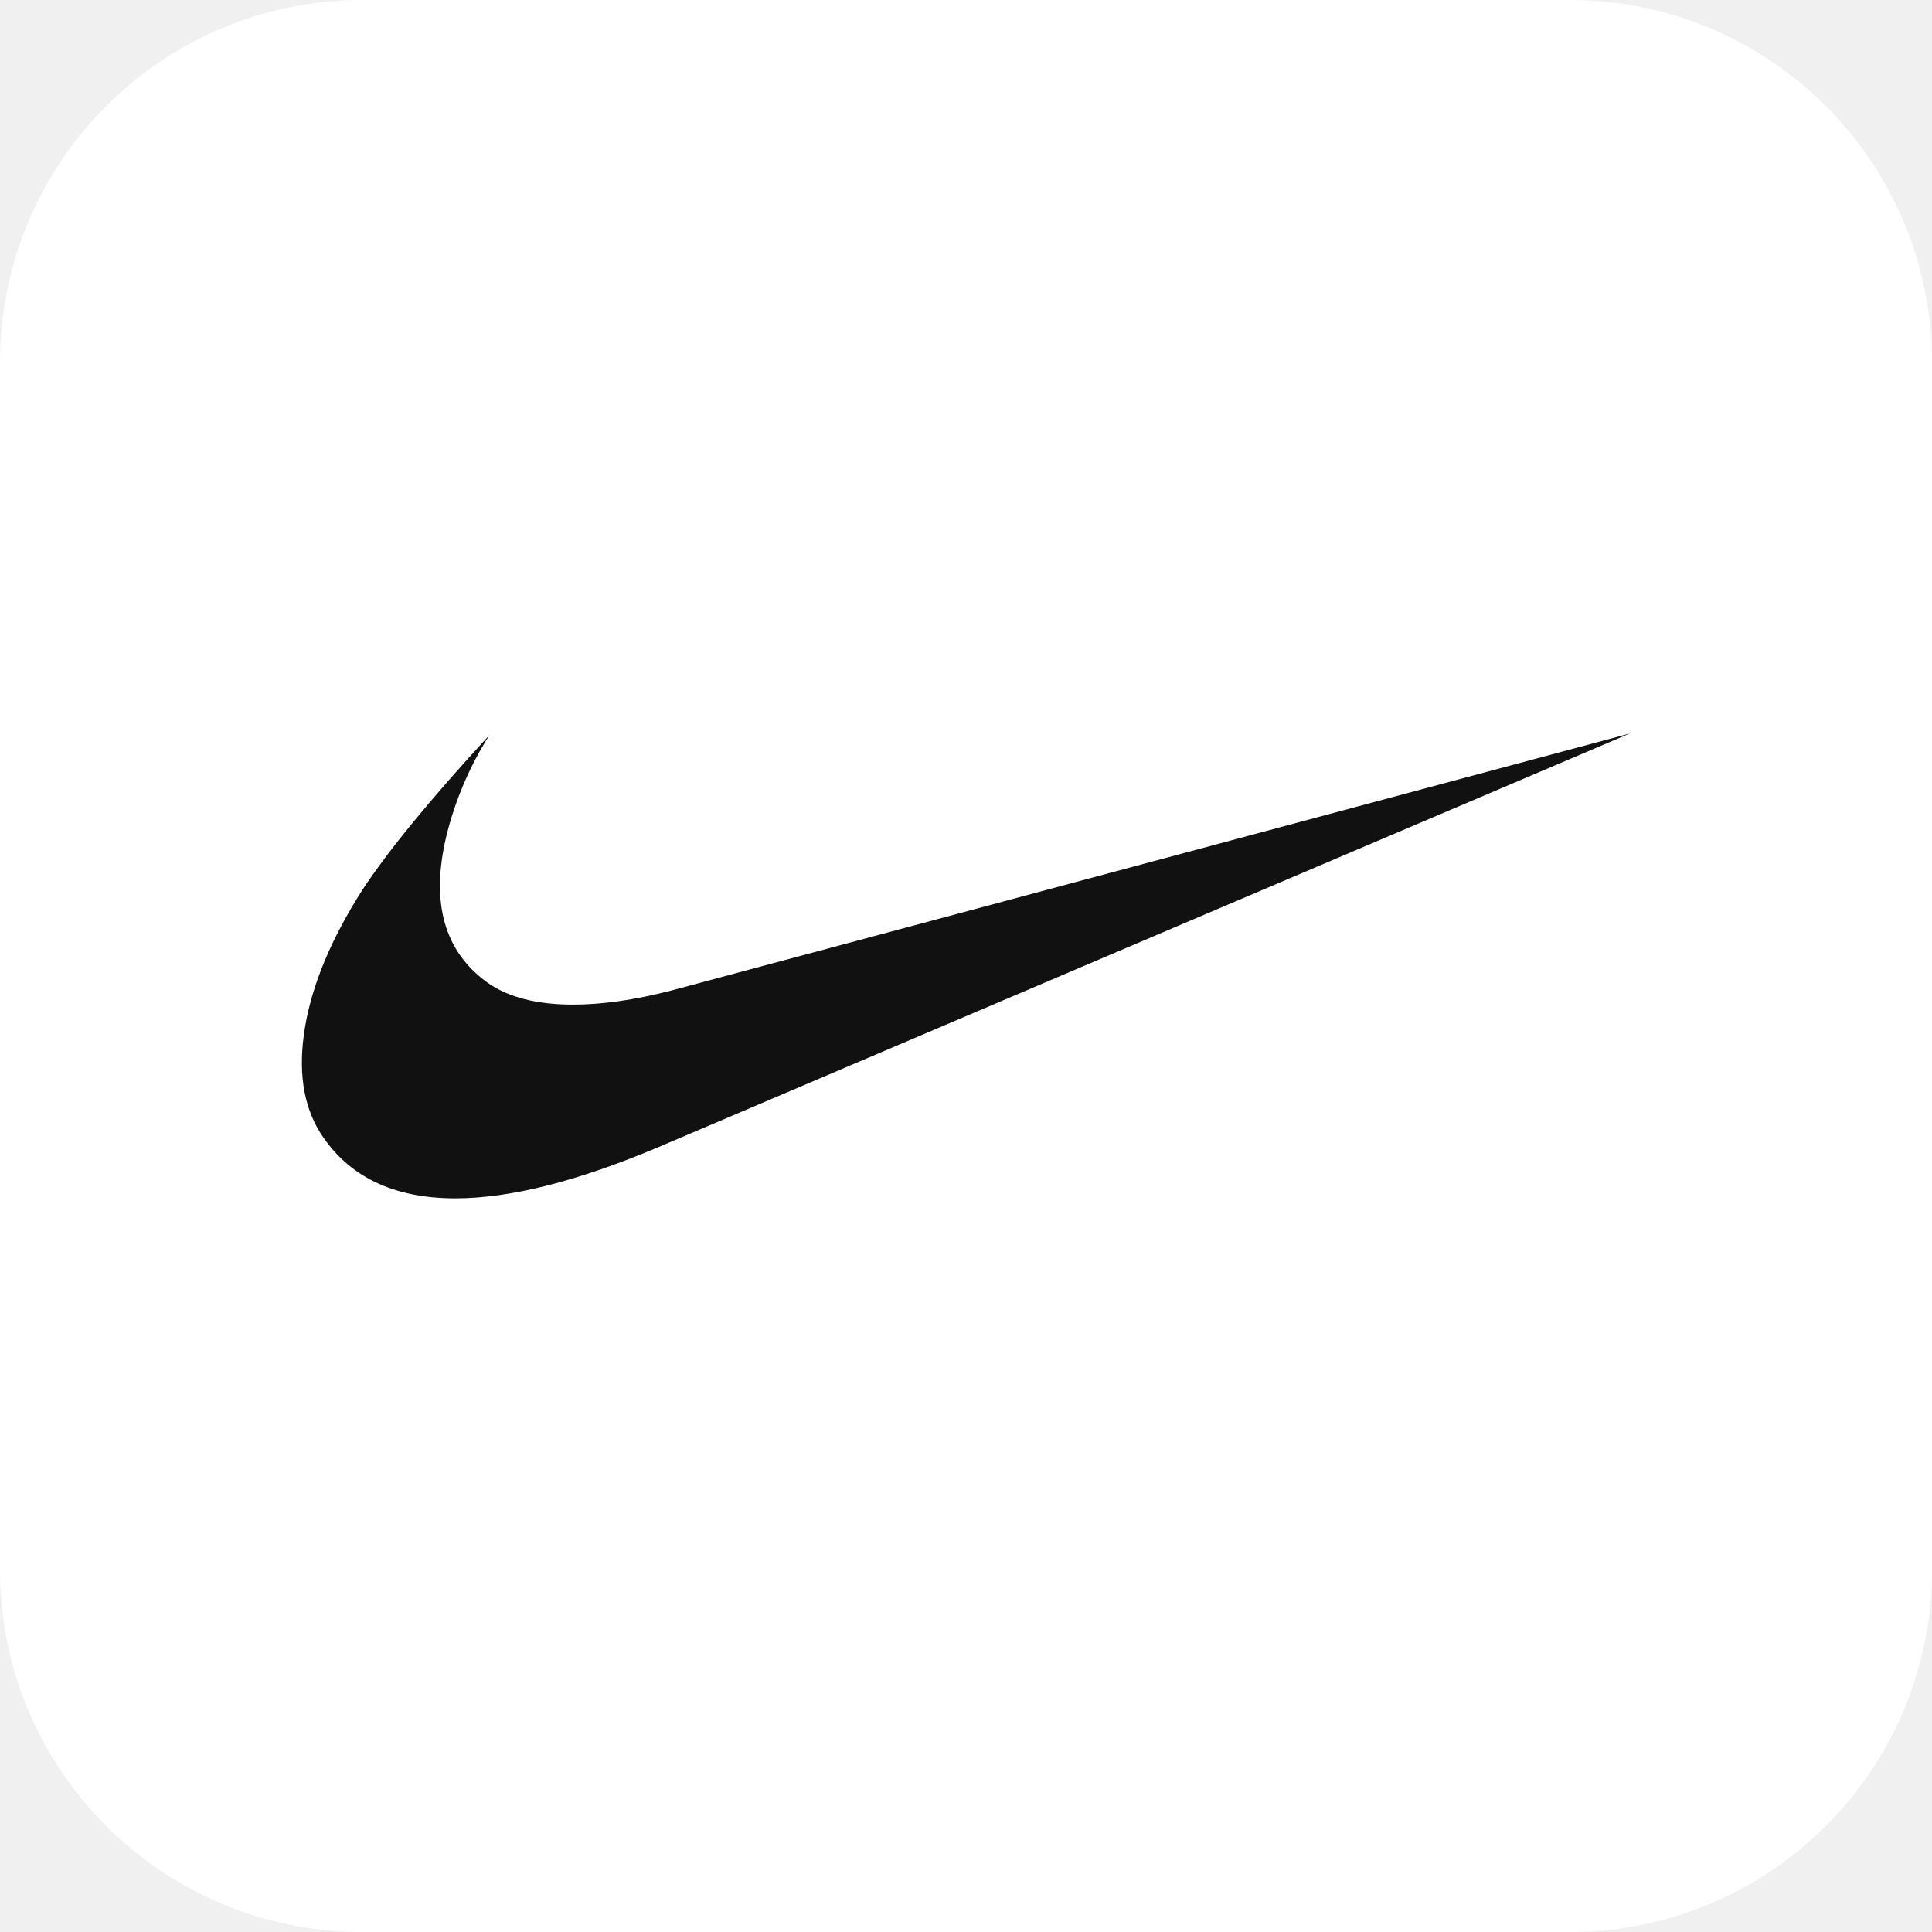
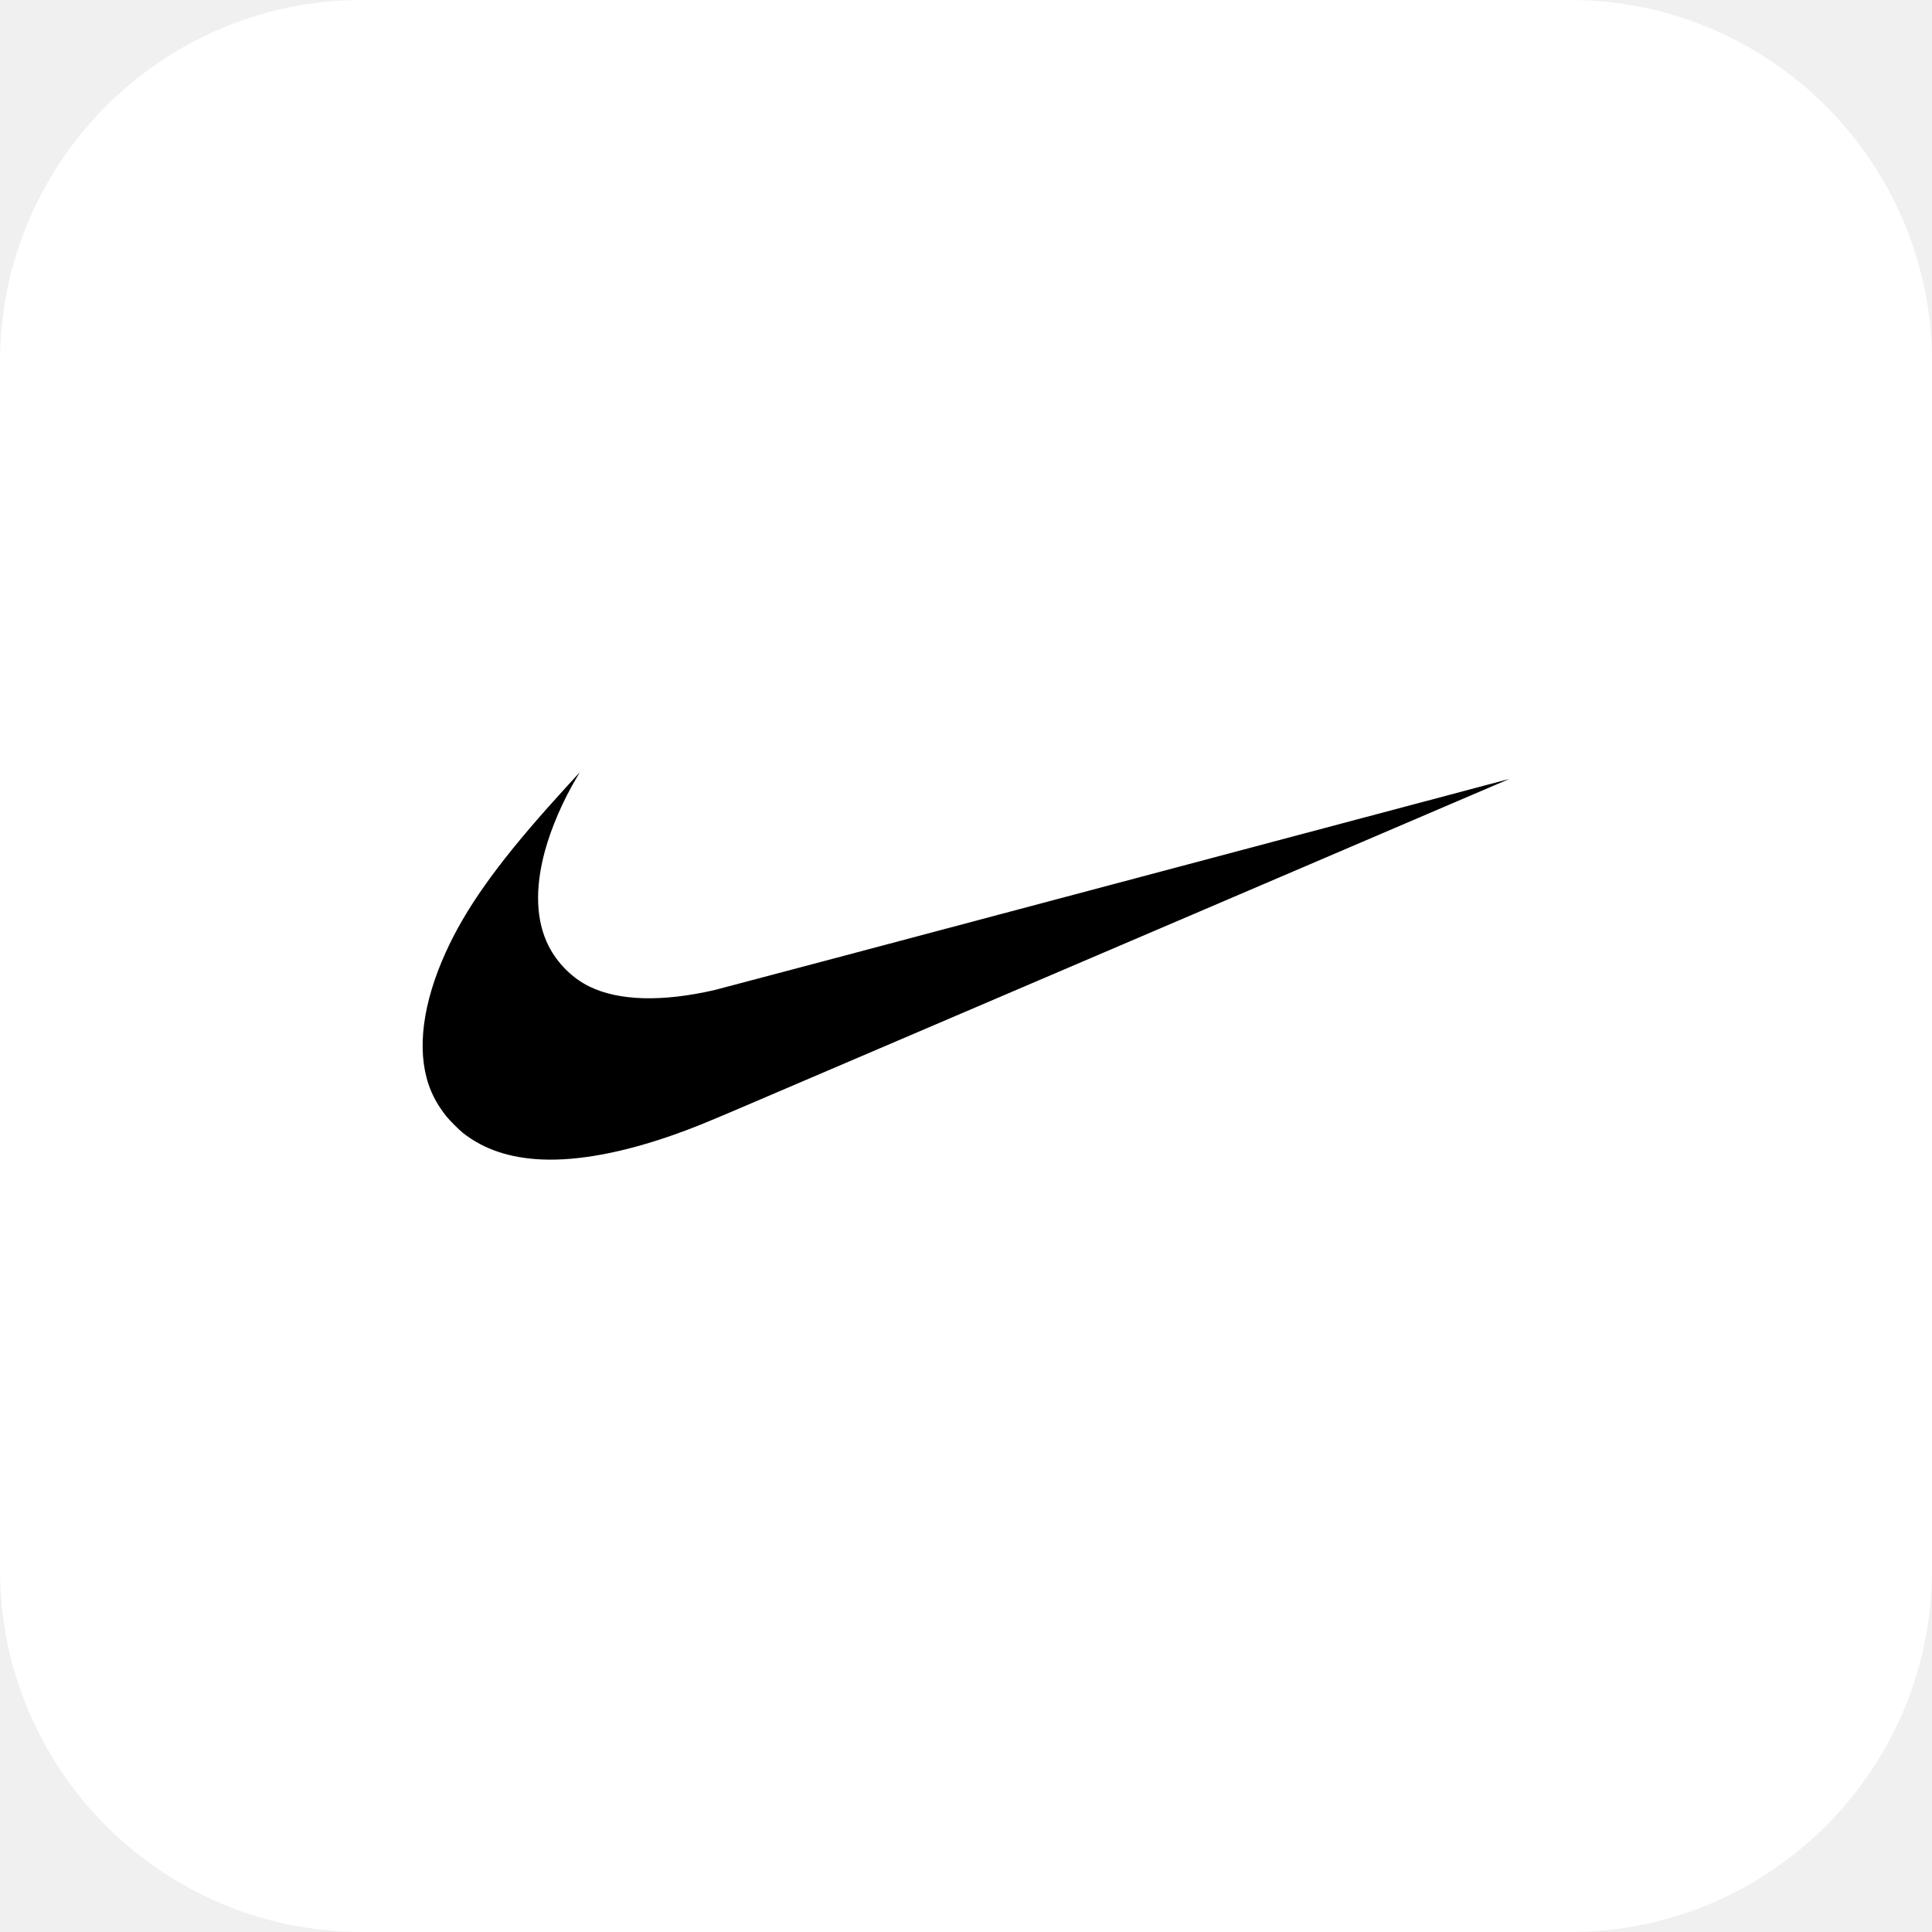
<svg xmlns="http://www.w3.org/2000/svg" viewBox="0 0 128 128" role="img" aria-label="nike">
  <rect width="128" height="128" rx="24" fill="#ffffff" />
-   <g transform="translate(20,20) scale(3.666)">
-     <path fill="#111111" d="M24 7.8L6.442 15.276c-1.456.616-2.679.925-3.668.925-1.12 0-1.933-.392-2.437-1.177-.317-.504-.41-1.143-.28-1.918.13-.775.476-1.6 1.036-2.478.467-.71 1.232-1.643 2.297-2.8a6.122 6.122 0 00-.784 1.848c-.28 1.195-.028 2.072.756 2.632.373.261.886.392 1.54.392.522 0 1.11-.084 1.764-.252L24 7.8z" />
-   </g>
+   <svg x="28.00" y="51.17" width="72.00" height="25.66" viewBox="135.5 361.38 1000 356.39" preserveAspectRatio="xMidYMid meet">
+     <path d="M245.808 717.624c-29.796-1.184-54.173-9.337-73.235-24.48-3.638-2.893-12.306-11.566-15.214-15.225-7.73-9.719-12.985-19.178-16.49-29.673-10.786-32.306-5.235-74.699 15.878-121.224 18.076-39.832 45.969-79.337 94.633-134.051 7.168-8.051 28.515-31.597 28.653-31.597.051 0-1.112 2.015-2.577 4.469-12.653 21.194-23.48 46.158-29.378 67.77-9.474 34.678-8.332 64.439 3.347 87.515 8.056 15.898 21.867 29.668 37.398 37.281 27.189 13.321 66.995 14.424 115.607 3.224 3.347-.775 169.194-44.801 368.55-97.837 199.357-53.041 362.494-96.403 362.52-96.367.056.046-463.163 198.26-703.627 301.091-38.082 16.281-48.265 20.393-66.168 26.678-45.765 16.071-86.76 23.74-119.898 22.424z" />
+   </svg>
</svg>
